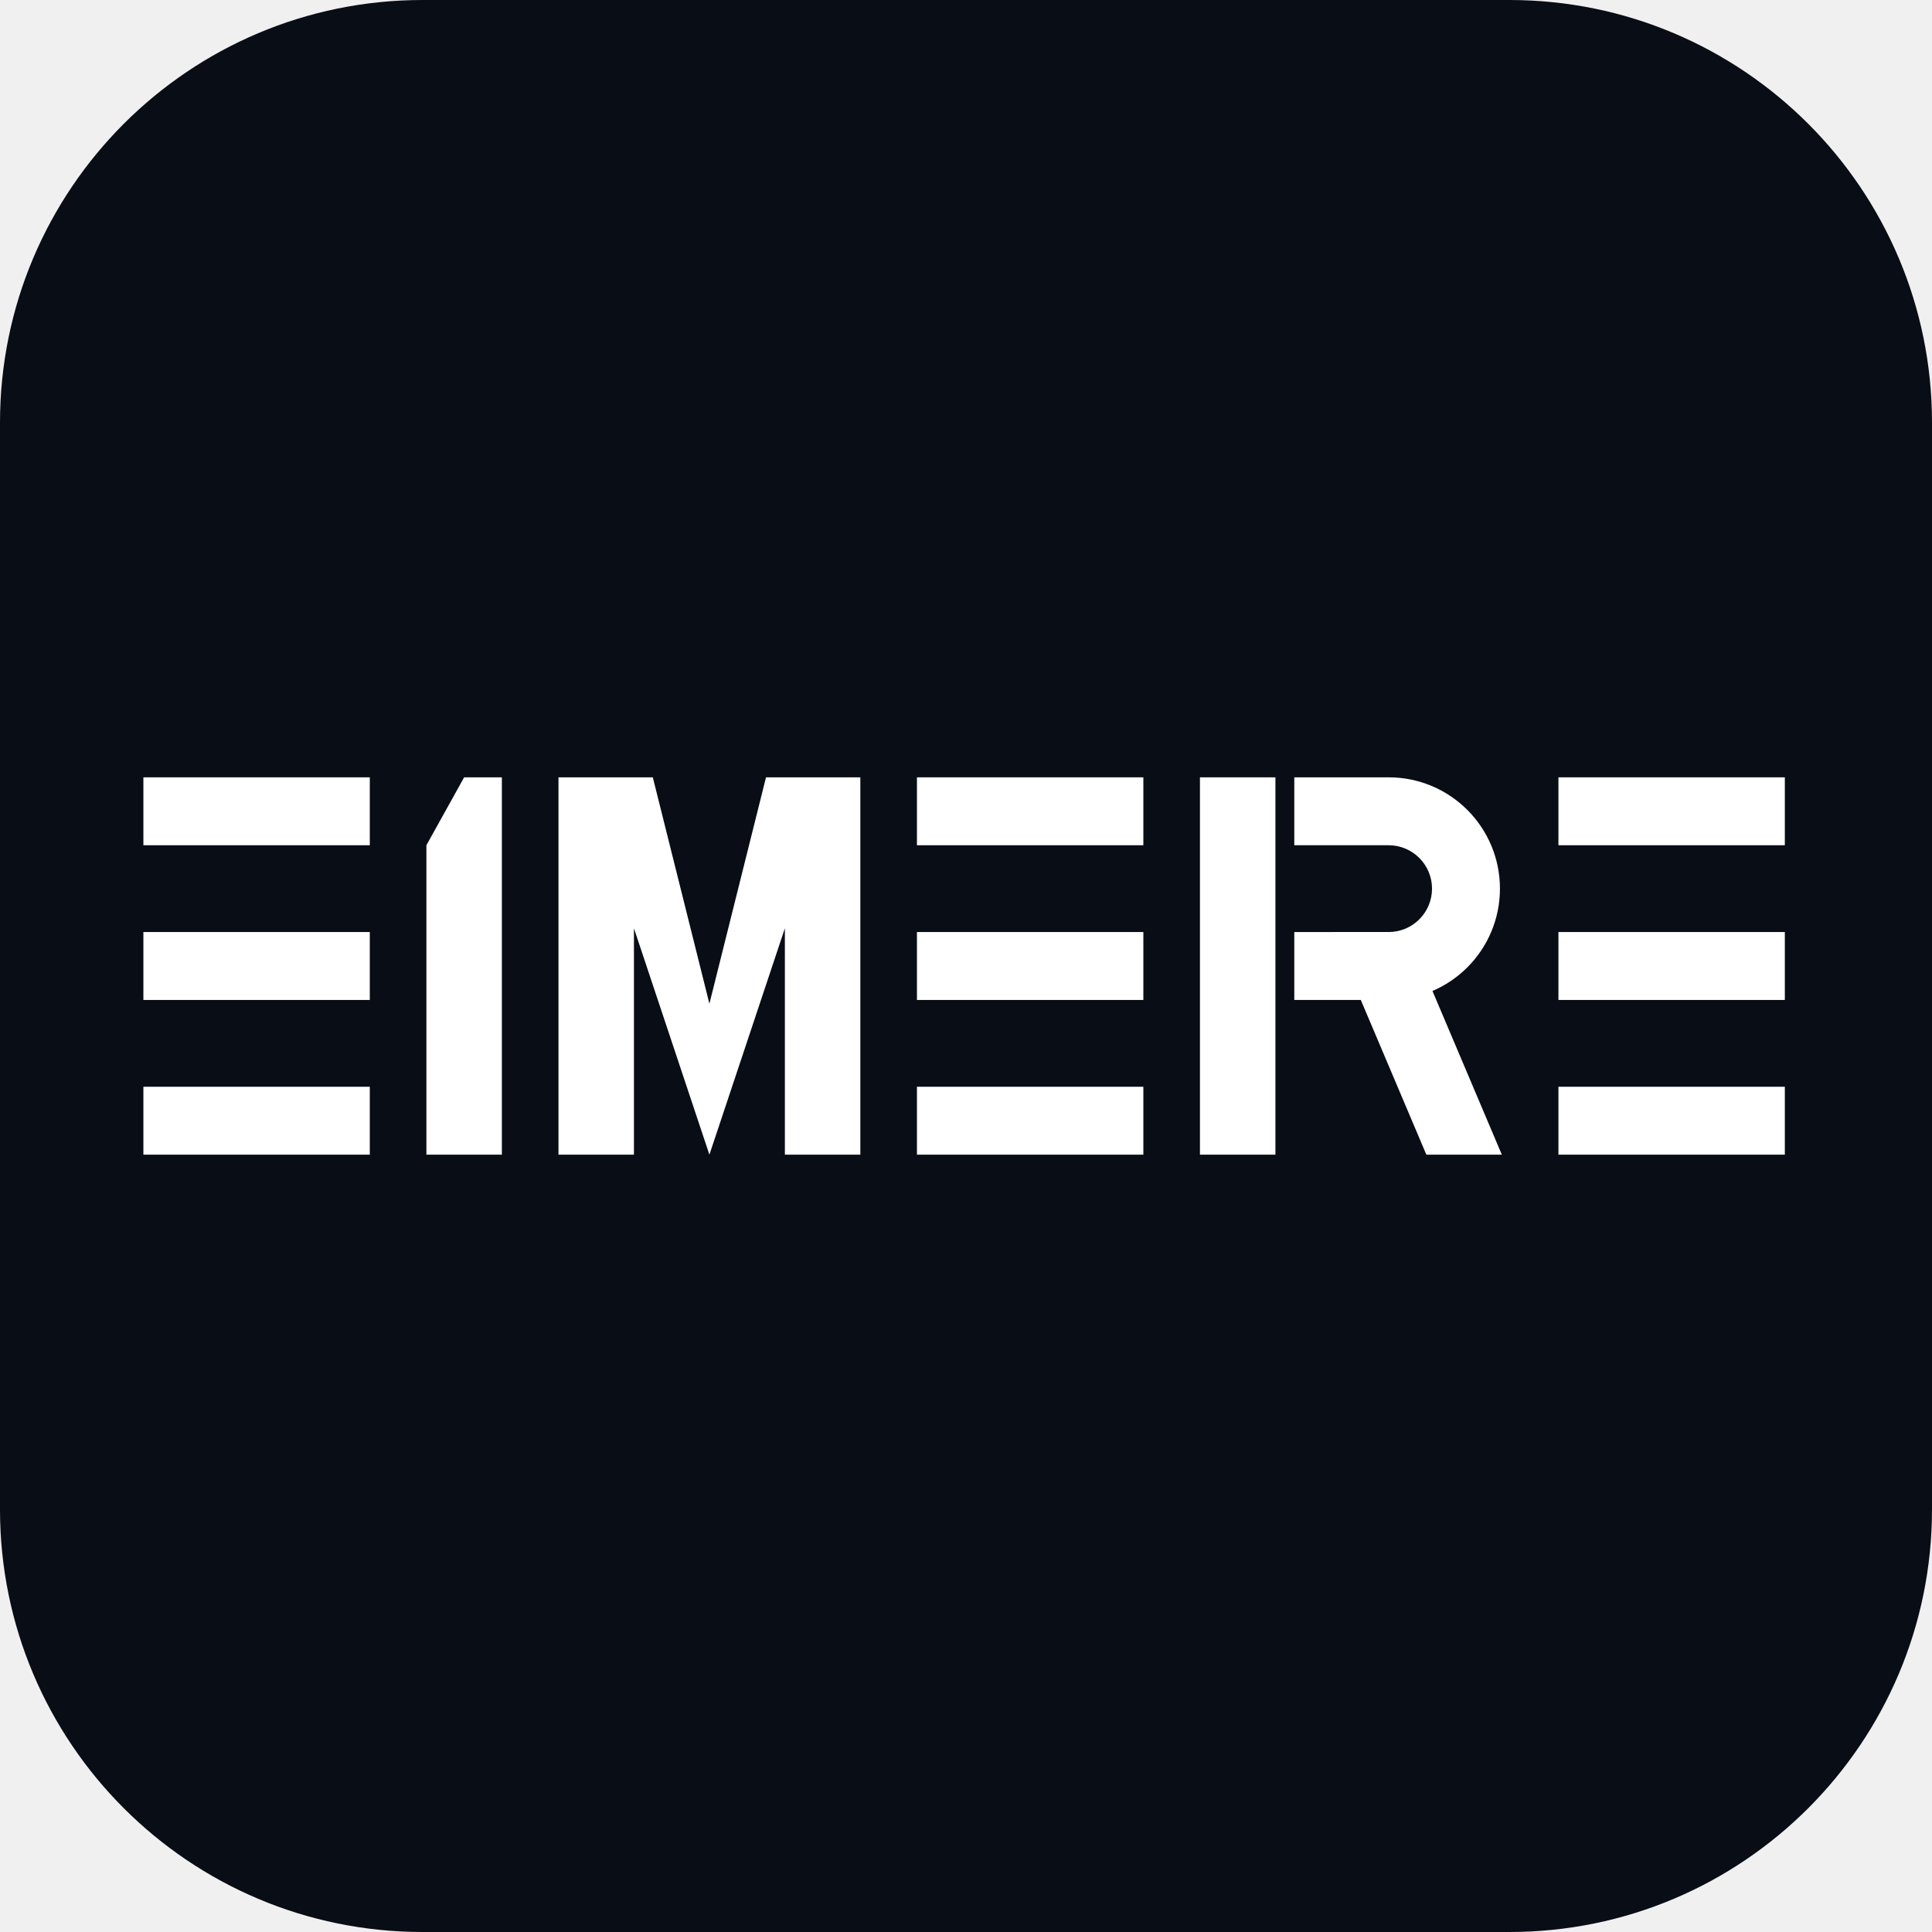
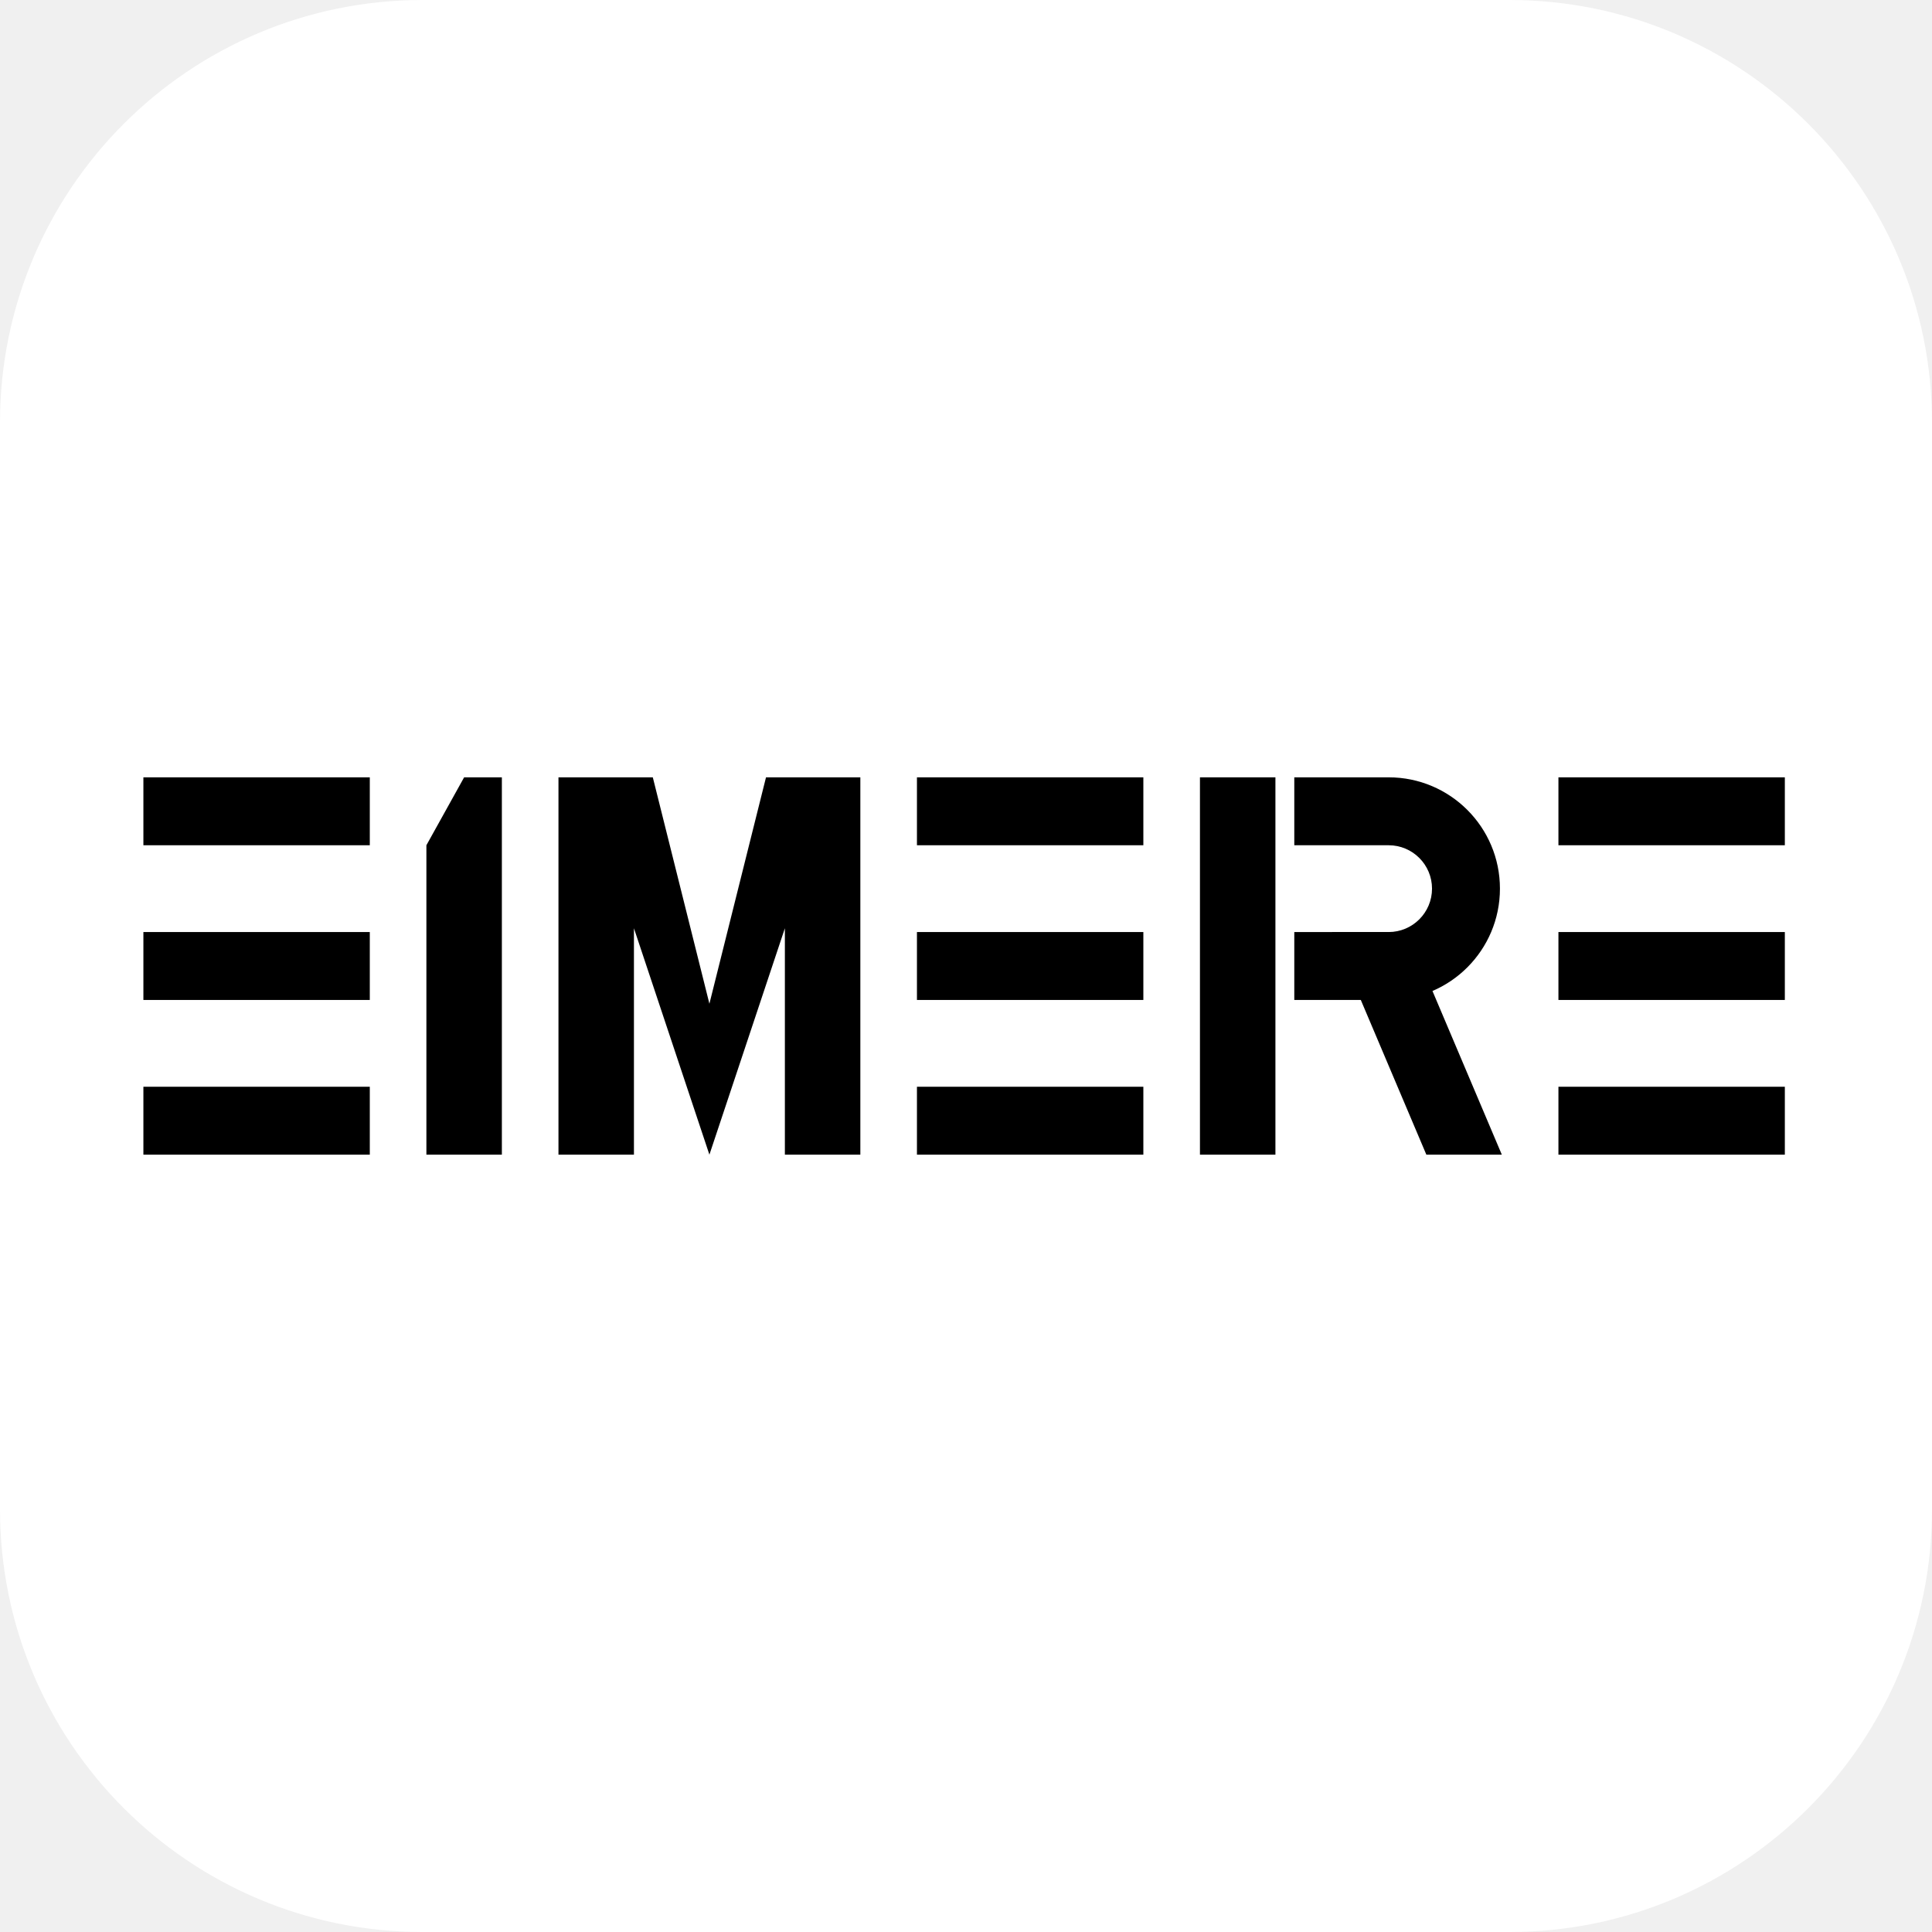
<svg xmlns="http://www.w3.org/2000/svg" viewBox="0 0 512 512" width="512" height="512">
-   <rect width="512" height="512" rx="112" fill="#090D16" />
-   <g fill="#FFFFFF" transform="translate(38, 206) scale(1.0)">
+   <rect width="512" height="512" rx="112" fill="#FFFFFF" />
+   <g fill="#000000" transform="translate(38, 206) scale(1.0)">
    <rect x="0" y="0" width="60" height="18" />
    <rect x="0" y="41" width="60" height="18" />
    <rect x="0" y="82" width="60" height="18" />
    <polygon points="85,0 95,0 95,100 75,100 75,18" />
    <polygon points="110,100 110,0 135,0 150,60 165,0 190,0 190,100 170,100 170,40 150,100 130,40 130,100" />
    <rect x="205" y="0" width="60" height="18" />
    <rect x="205" y="41" width="60" height="18" />
    <rect x="205" y="82" width="60" height="18" />
    <rect x="280" y="0" width="20" height="100" />
    <path d="M 305 0 L 330 0 A 29.5 29.5 0 0 1 359.5 29.5 A 29.5 29.5 0 0 1 330 59 L 305 59 L 305 41 L 330 41 A 11.5 11.5 0 0 0 341.5 29.5 A 11.5 11.5 0 0 0 330 18 L 305 18 Z" />
    <polygon points="315,41 335,41 360,100 340,100" />
    <rect x="375" y="0" width="60" height="18" />
    <rect x="375" y="41" width="60" height="18" />
    <rect x="375" y="82" width="60" height="18" />
  </g>
</svg>
